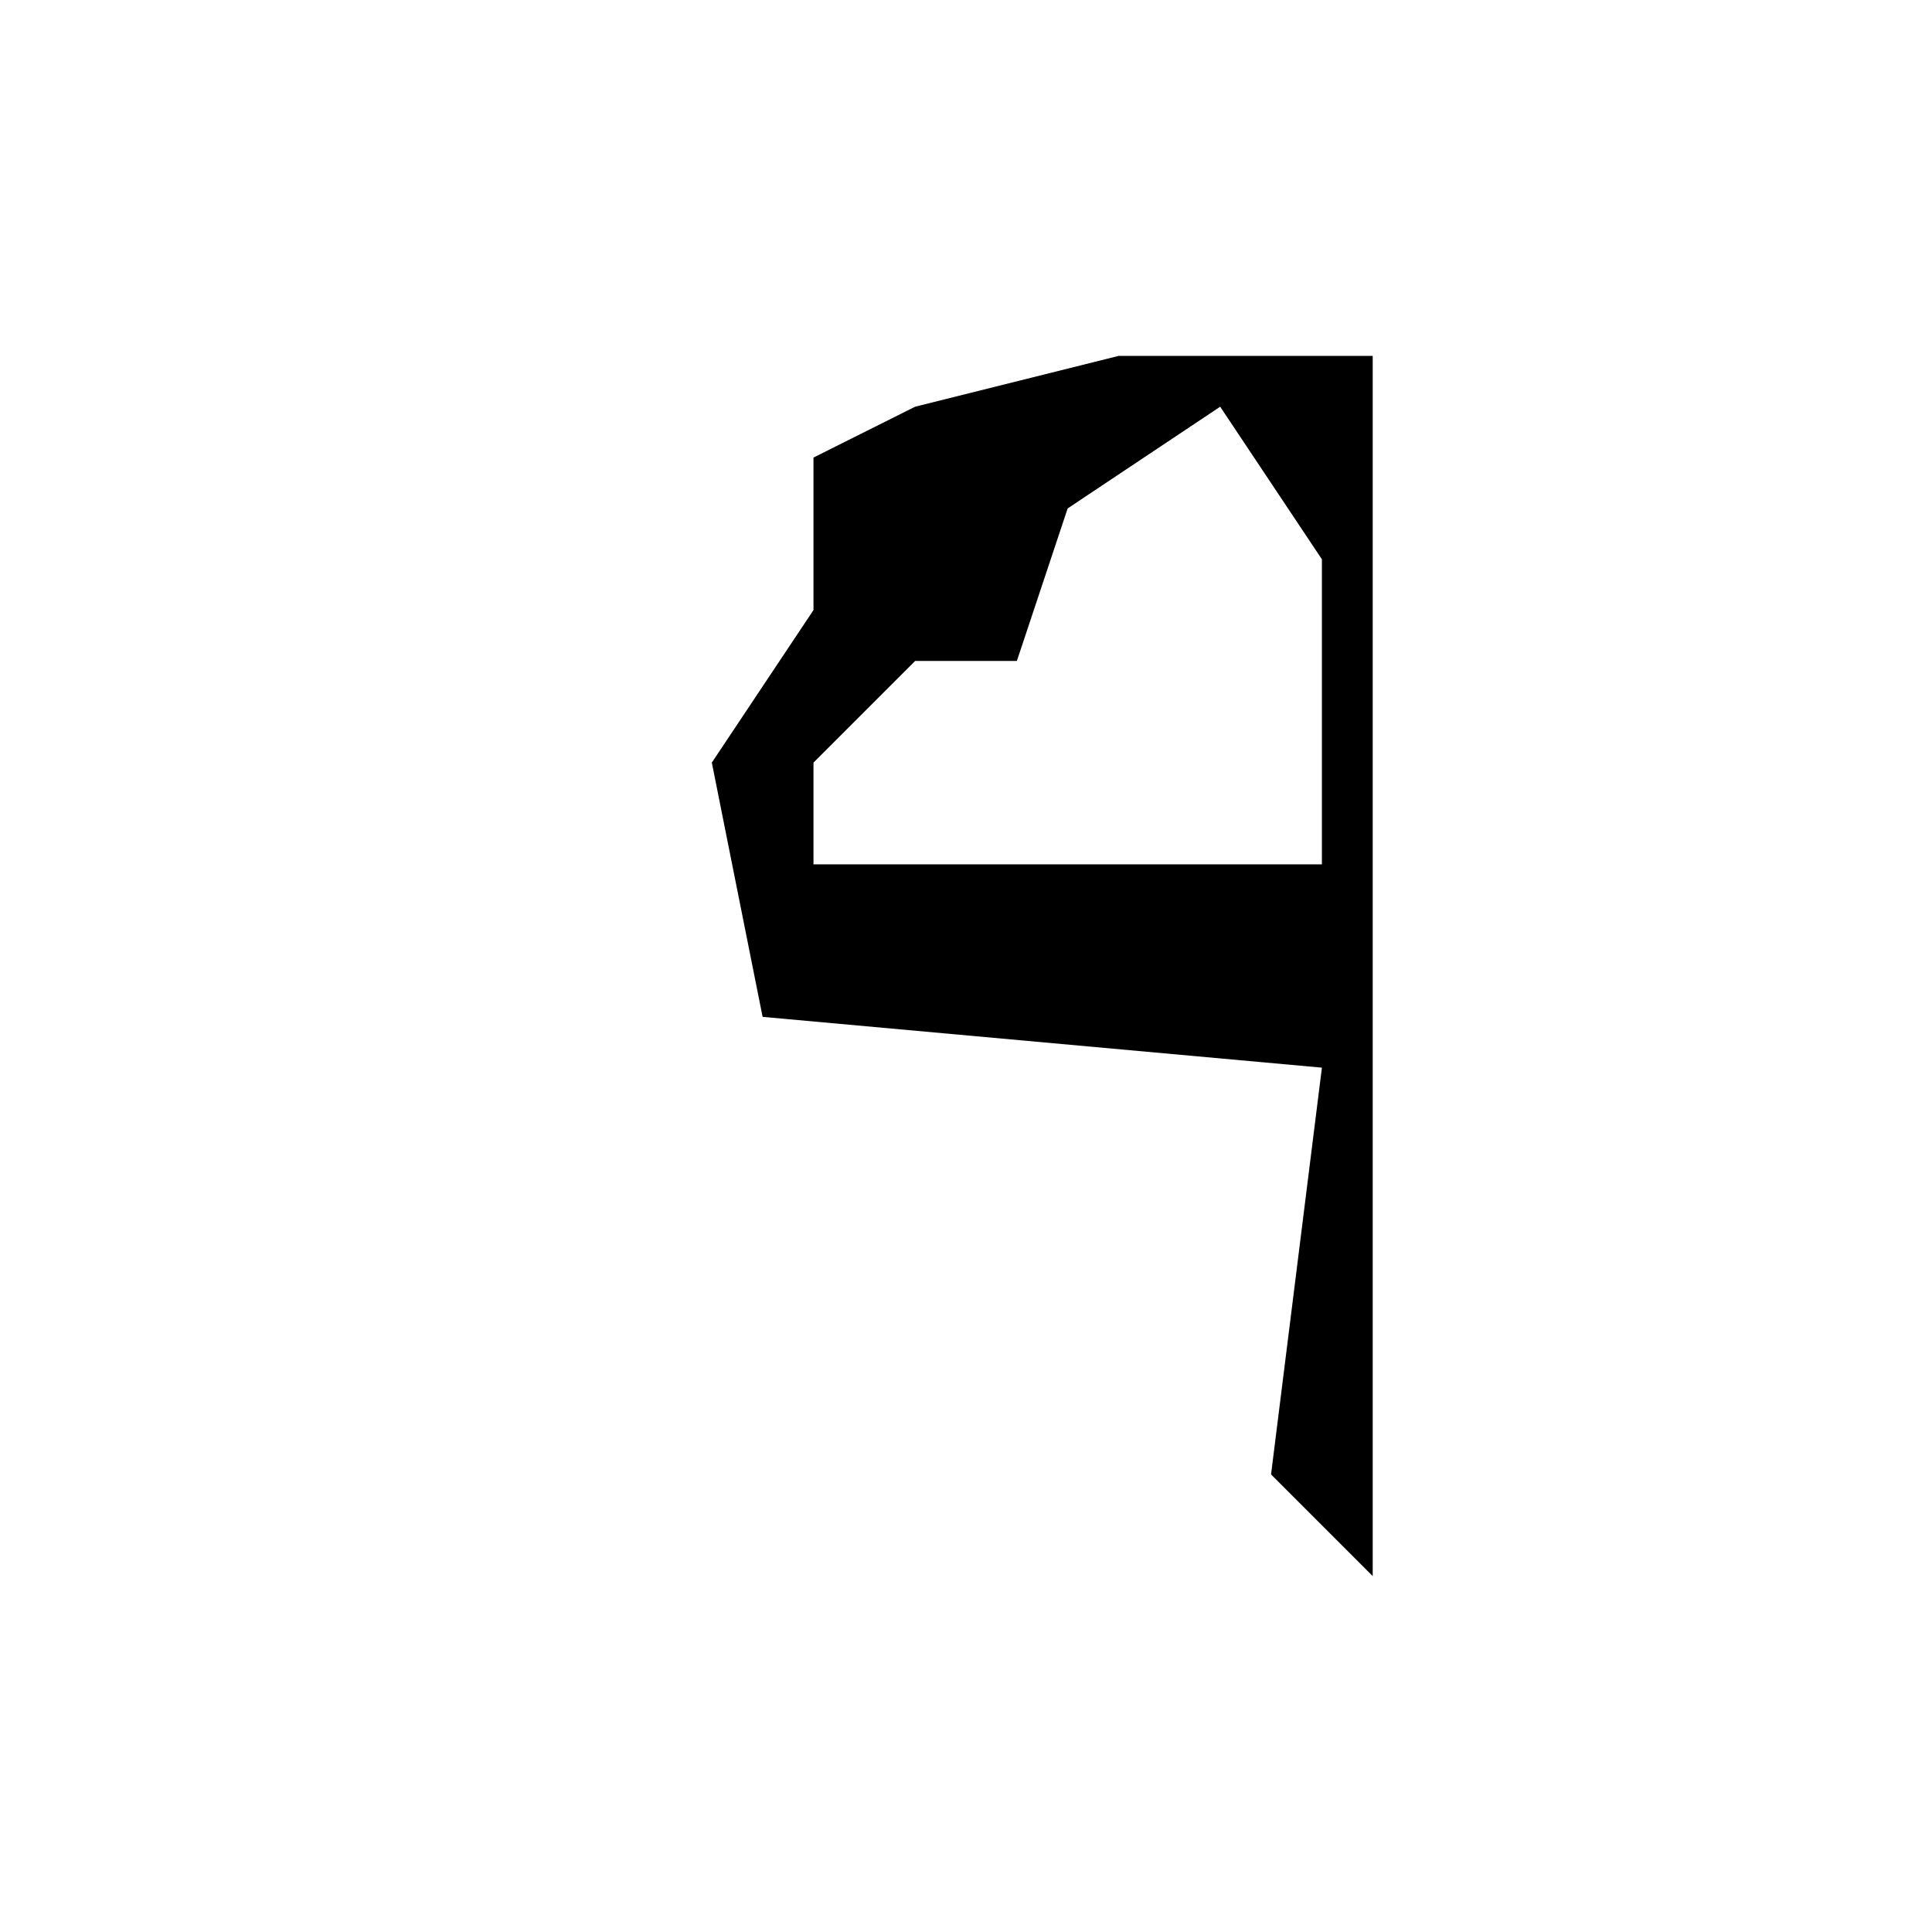
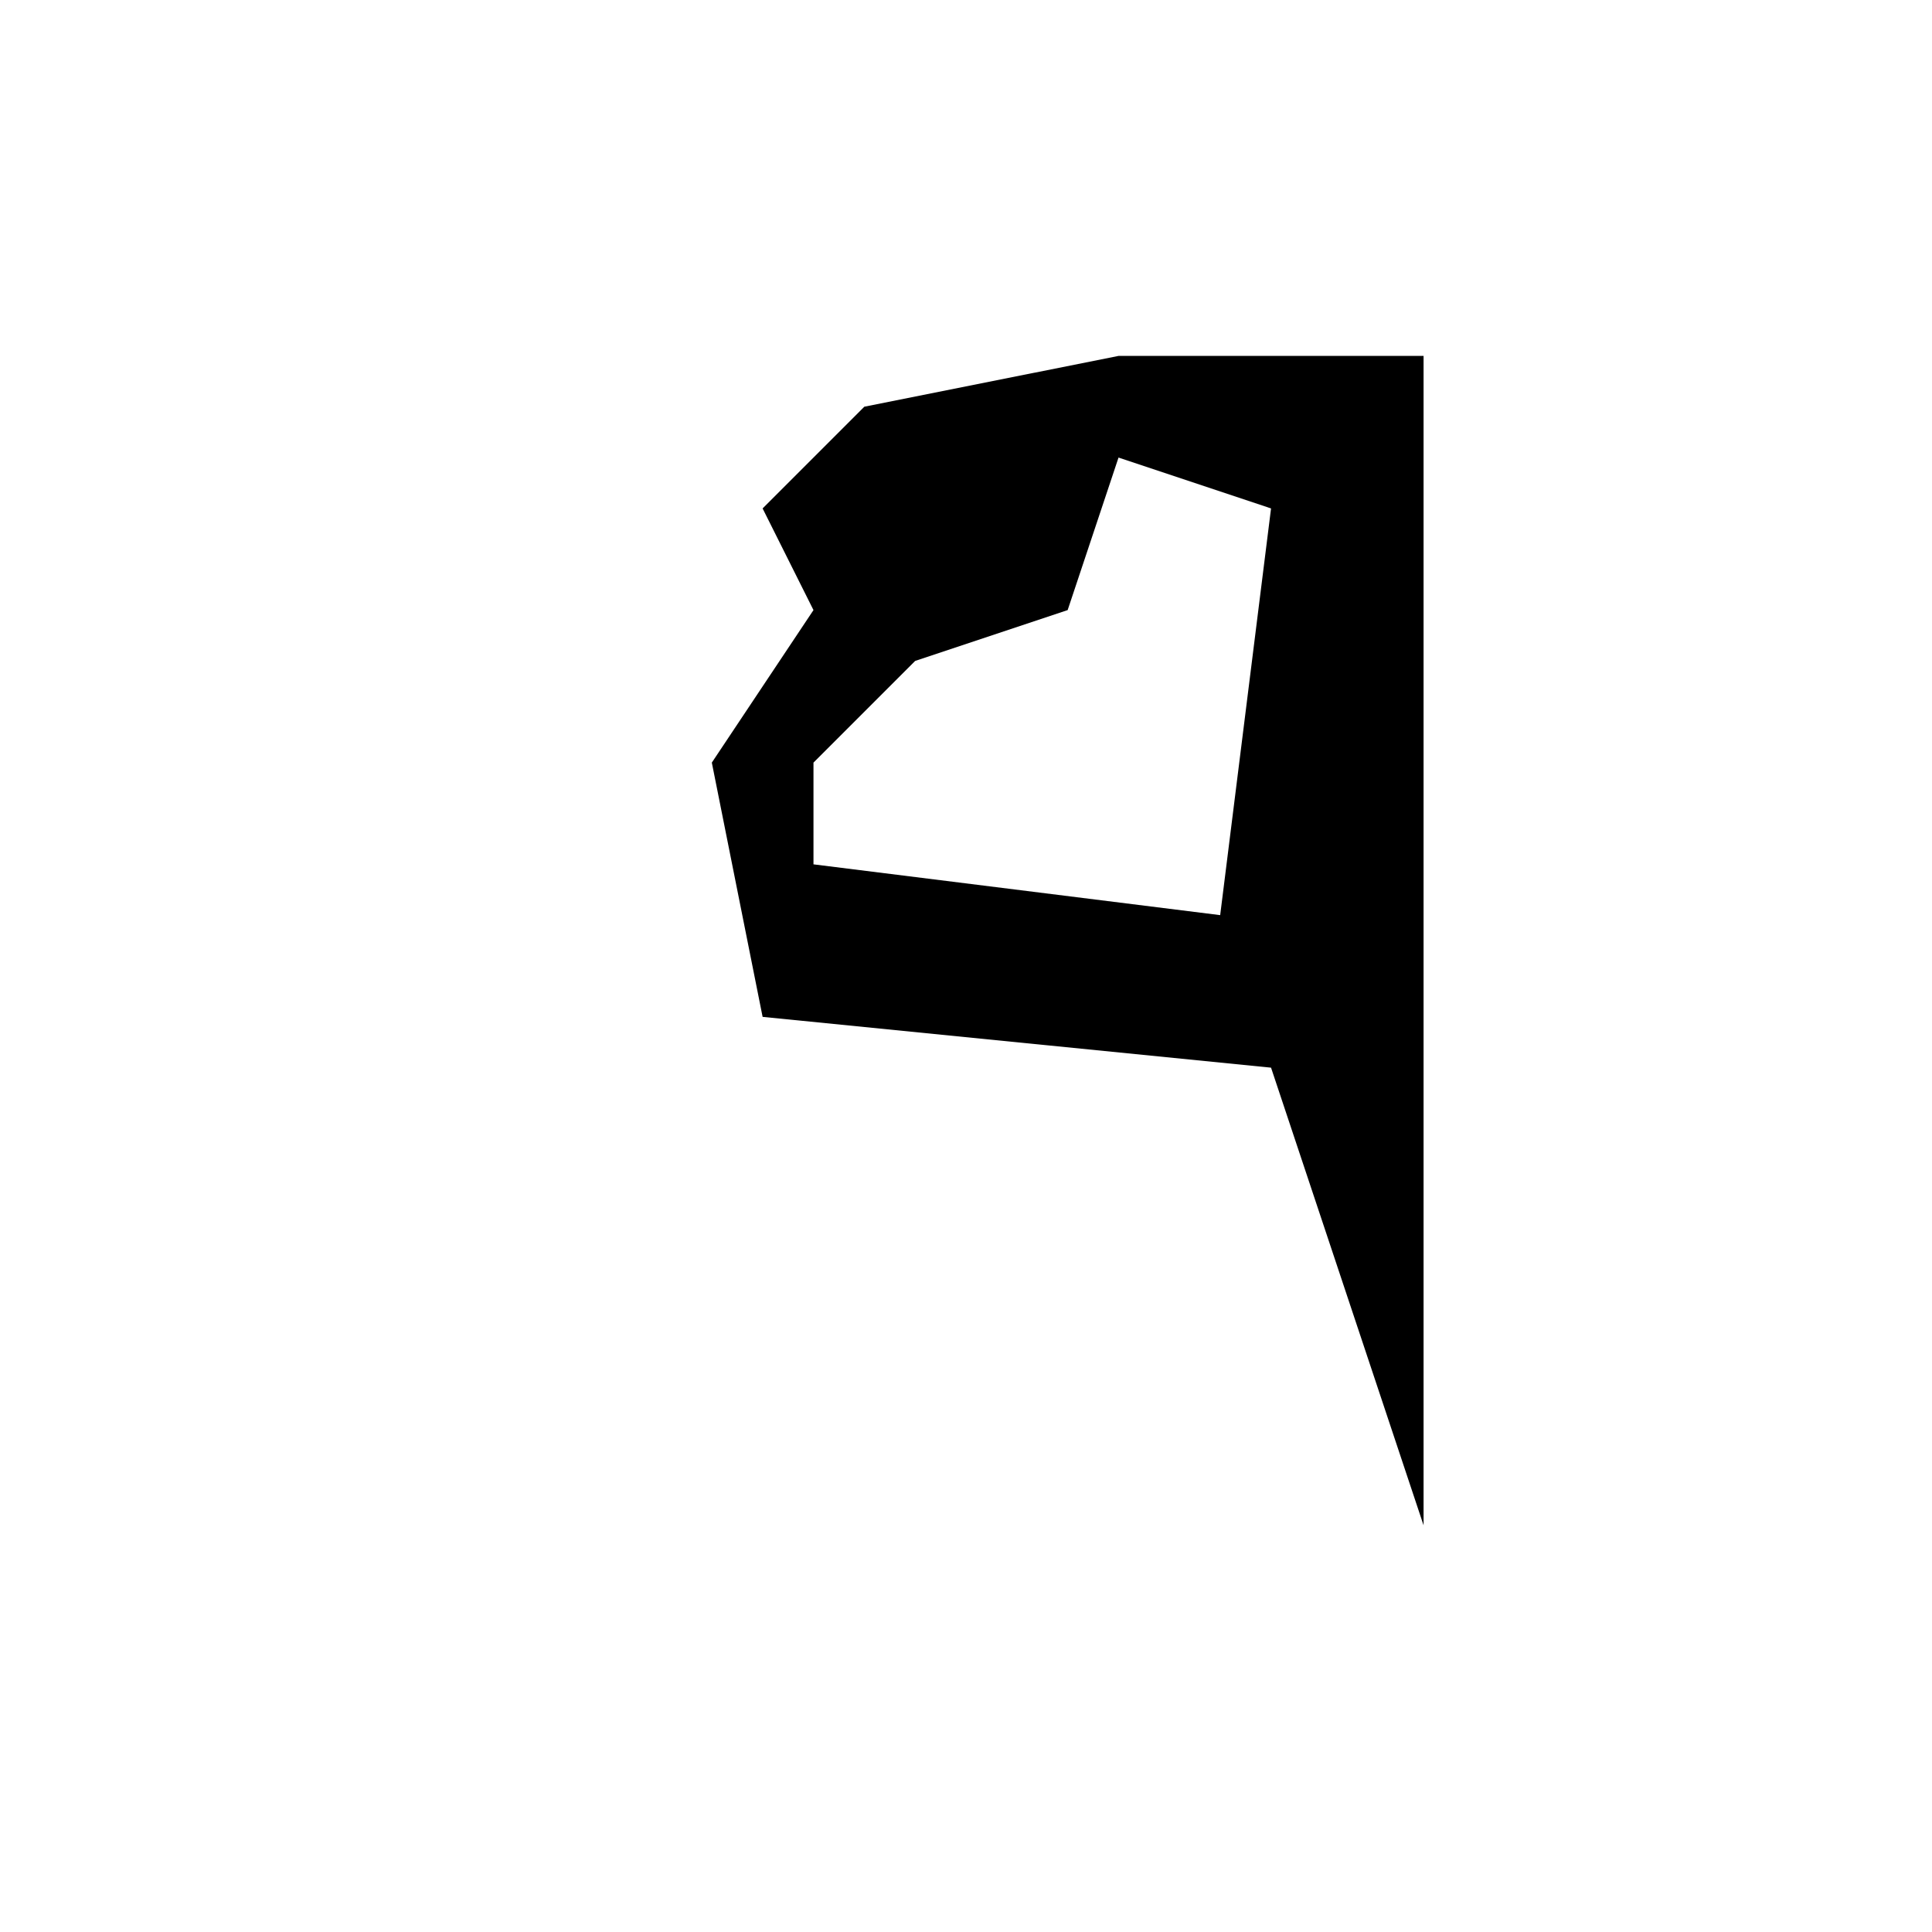
<svg xmlns="http://www.w3.org/2000/svg" viewBox="0 0 256 256" width="256" height="256">
-   <path d="M 121.26,53.89 L 107.79,60.63 L 107.79,80.84 L 94.32,101.05 L 101.05,134.74 L 175.16,141.47 L 168.42,195.37 L 181.89,208.84 L 181.89,47.16 L 148.21,47.16 Z M 161.68,53.89 L 175.16,74.11 L 175.16,114.53 L 107.79,114.53 L 107.79,101.05 L 121.26,87.58 L 134.74,87.58 L 141.47,67.37 Z" fill="currentColor" fill-rule="evenodd" />
+   <path d="M 114.53,53.89 L 101.05,67.37 L 107.79,80.84 L 94.32,101.05 L 101.05,134.74 L 168.42,141.47 L 188.63,202.11 L 188.63,47.16 L 148.21,47.16 Z M 168.42,67.37 L 161.68,121.26 L 107.79,114.53 L 107.79,101.05 L 121.26,87.58 L 141.47,80.84 L 148.21,60.63 Z" fill="currentColor" fill-rule="evenodd" />
</svg>
